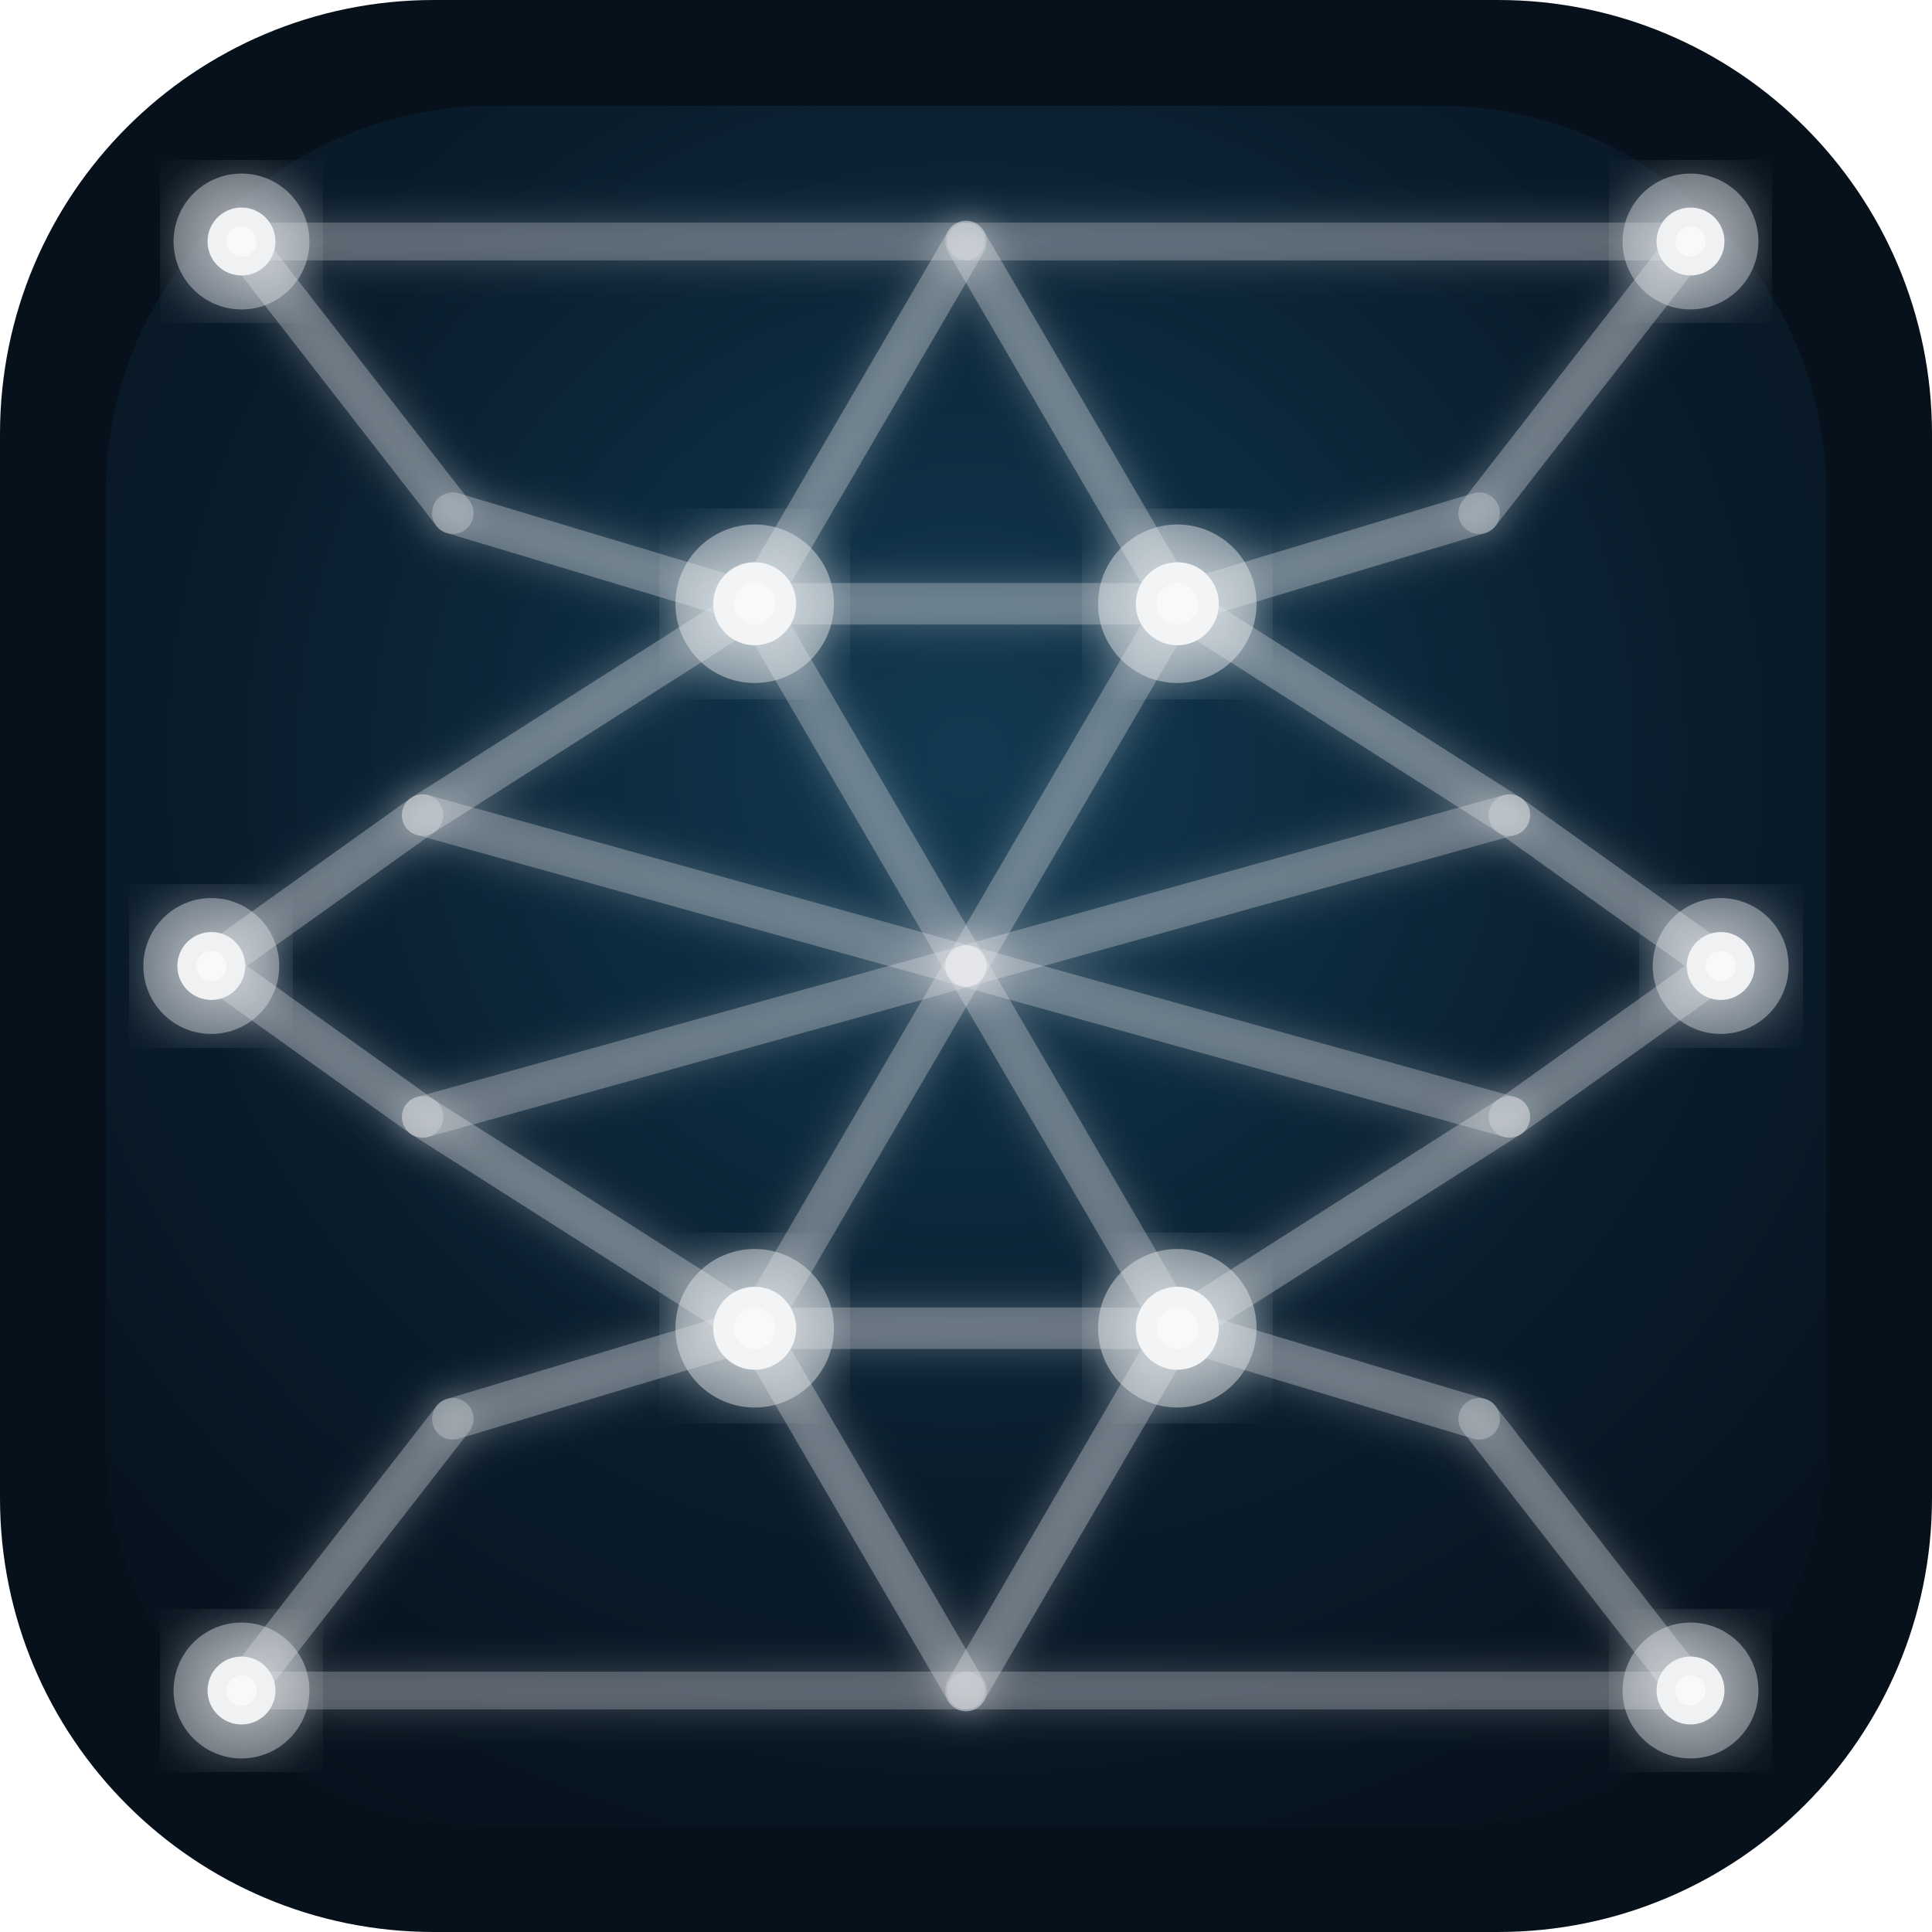
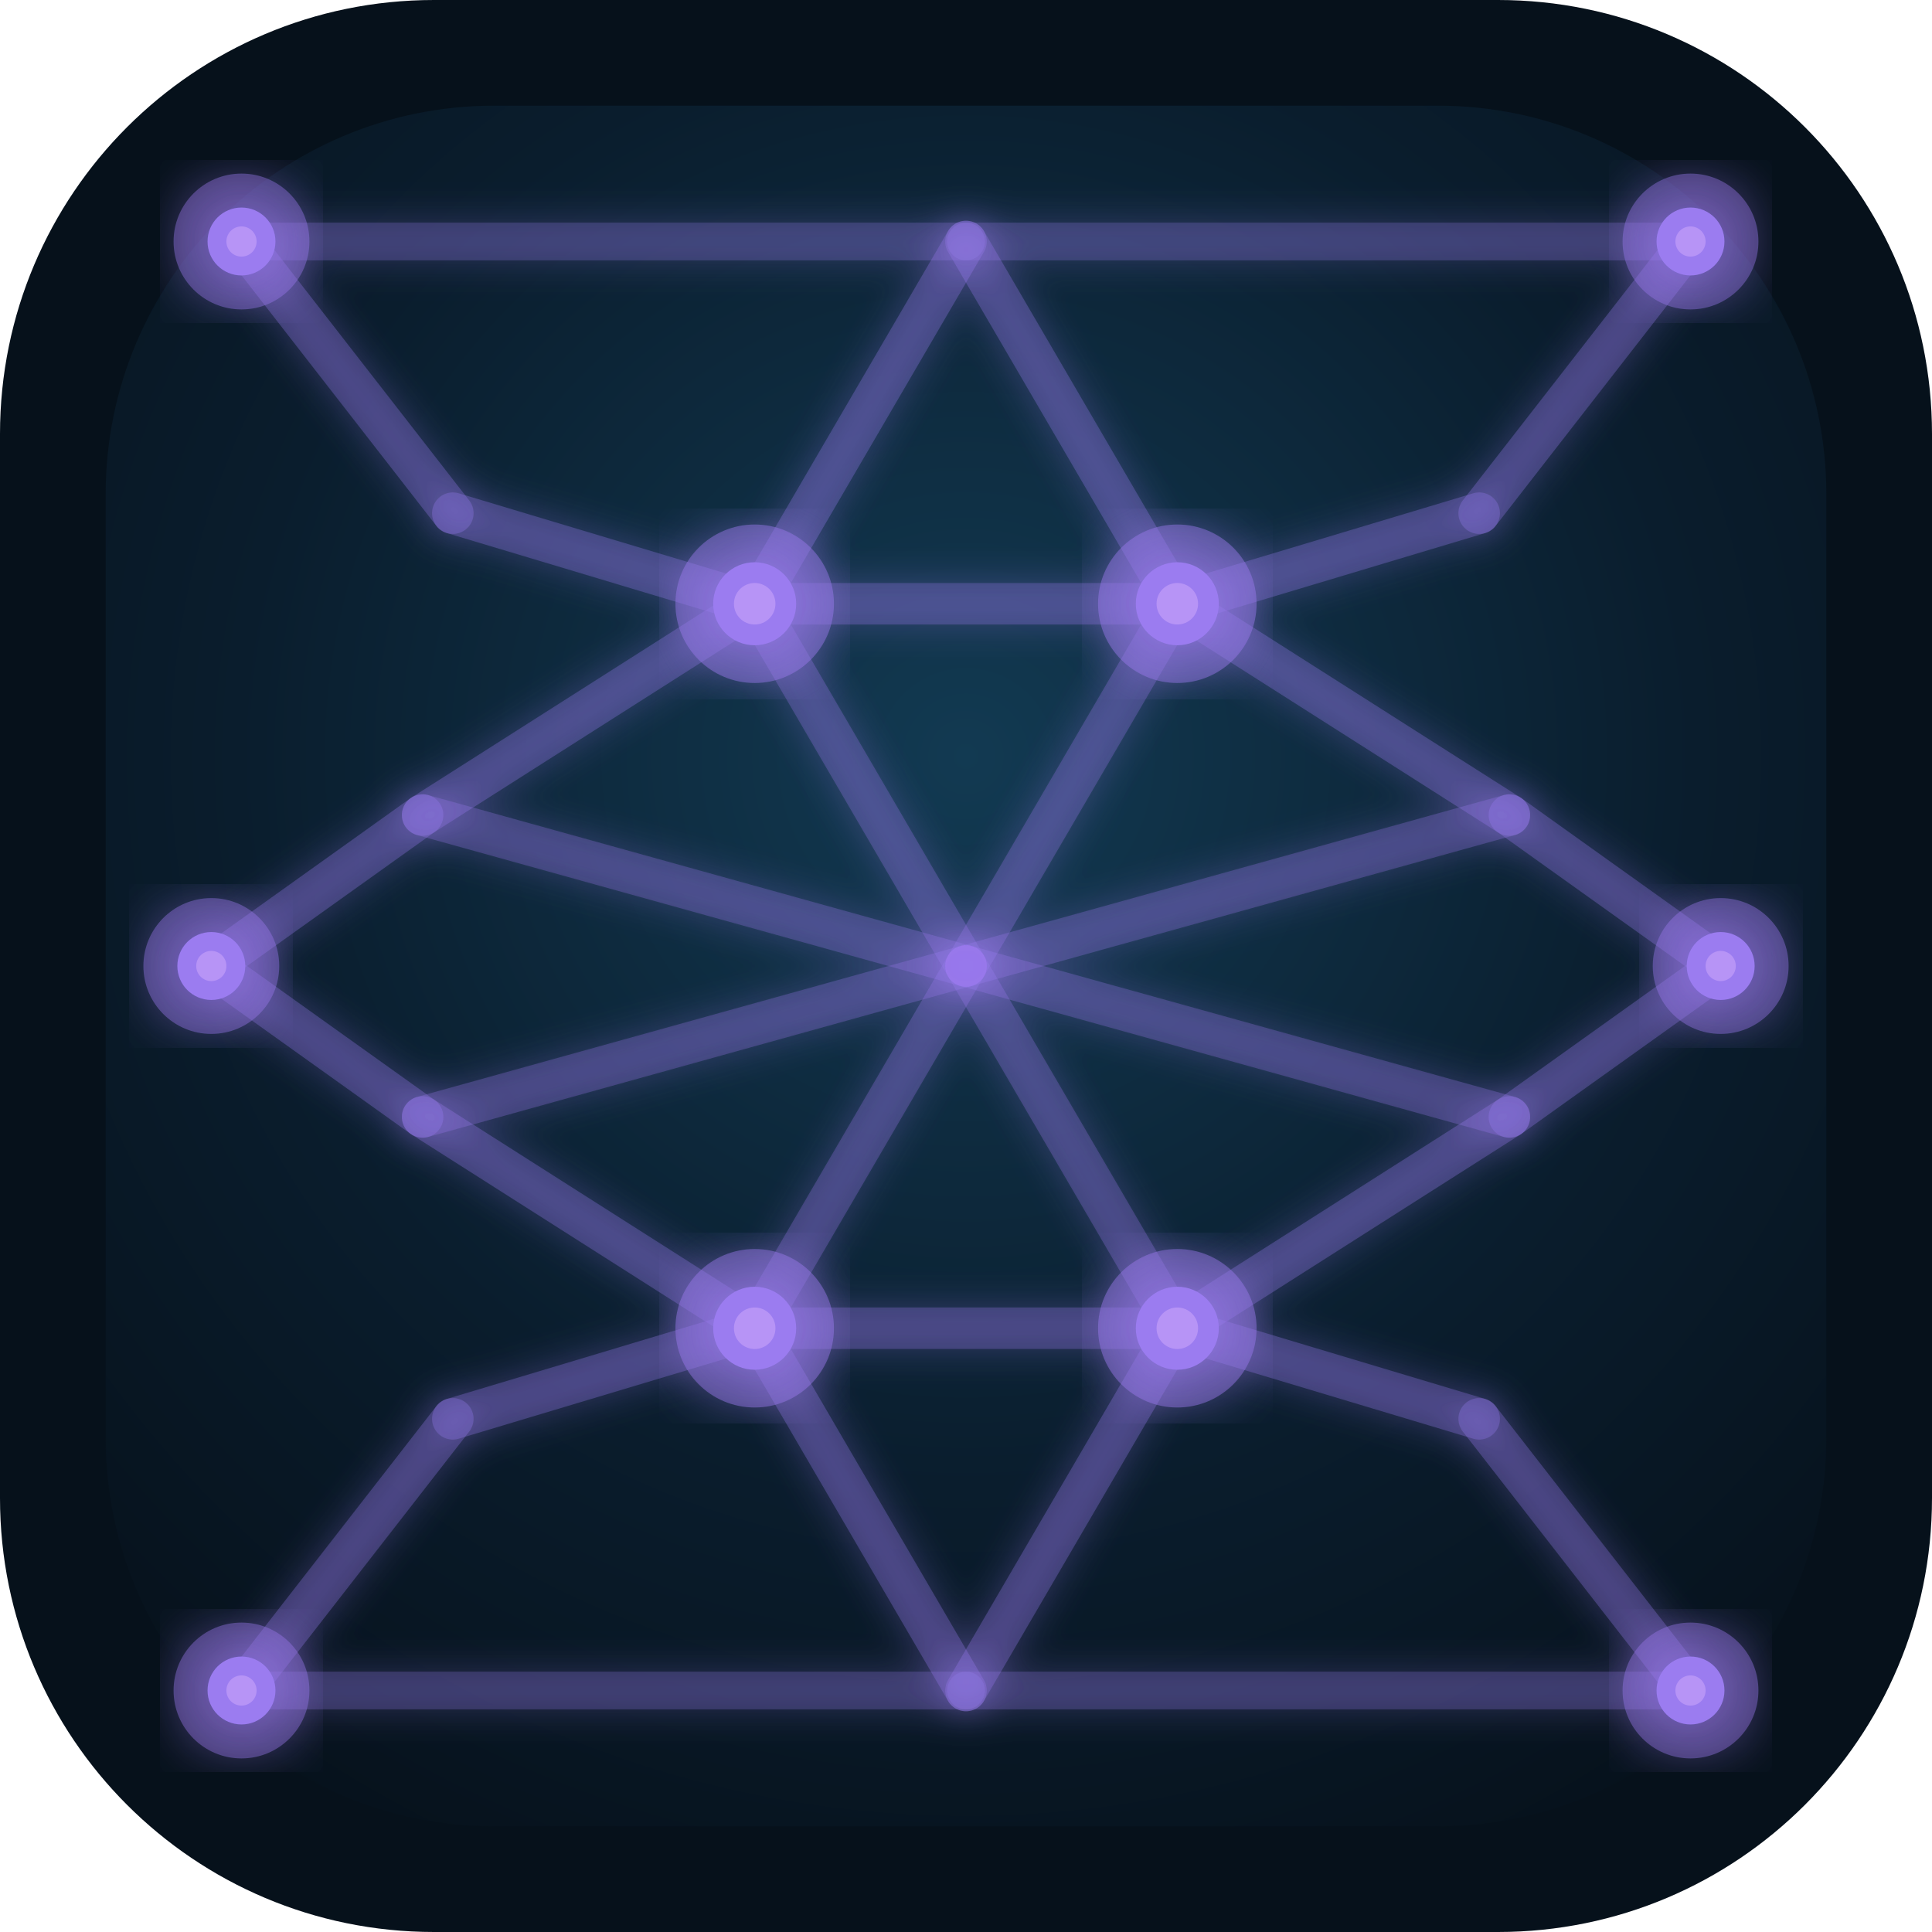
<svg xmlns="http://www.w3.org/2000/svg" width="1024" height="1024" viewBox="0 0 1024 1024" role="img" aria-label="Synapse logo">
  <defs>
    <radialGradient id="bgGlow" cx="50%" cy="38%" r="72%">
      <stop offset="0%" stop-color="#123a52" />
      <stop offset="58%" stop-color="#0a1d2d" />
      <stop offset="100%" stop-color="#06111b" />
    </radialGradient>
    <filter id="greyGlow1024">
      <feGaussianBlur stdDeviation="14" result="blur" />
      <feMerge>
        <feMergeNode in="blur" />
        <feMergeNode in="SourceGraphic" />
      </feMerge>
    </filter>
    <filter id="greyEdgeGlow1024">
      <feGaussianBlur stdDeviation="10" result="blur" />
      <feMerge>
        <feMergeNode in="blur" />
        <feMergeNode in="SourceGraphic" />
      </feMerge>
    </filter>
    <filter id="greenGlow1024">
      <feGaussianBlur stdDeviation="14" result="blur" />
      <feMerge>
        <feMergeNode in="blur" />
        <feMergeNode in="SourceGraphic" />
      </feMerge>
    </filter>
    <filter id="edgeGreenGlow1024">
      <feGaussianBlur stdDeviation="8" result="blur" />
      <feMerge>
        <feMergeNode in="blur" />
        <feMergeNode in="SourceGraphic" />
      </feMerge>
    </filter>
    <style>
      .sn1{animation:sIn1 .4s ease-out forwards;opacity:0}
      .se1{animation:sIn1 .3s ease-out forwards;opacity:0}
      @keyframes sIn1{to{opacity:1}}
    </style>
  </defs>
  <rect width="1024" height="1024" rx="230" fill="#06111b" />
  <rect x="56" y="56" width="912" height="912" rx="206" fill="url(#bgGlow)" />
-   <g stroke="#e8eaed" stroke-linecap="round" filter="url(#greyEdgeGlow1024)">
+   <g stroke="#9b7cf0" stroke-linecap="round" filter="url(#greyEdgeGlow1024)">
    <line x1="128" y1="128" x2="240" y2="272" stroke-width="22" stroke-opacity="0.3" />
    <line x1="128" y1="128" x2="512" y2="128" stroke-width="20" stroke-opacity="0.25" />
    <line x1="896" y1="128" x2="784" y2="272" stroke-width="22" stroke-opacity="0.3" />
    <line x1="896" y1="128" x2="512" y2="128" stroke-width="20" stroke-opacity="0.25" />
    <line x1="400" y1="320" x2="512" y2="128" stroke-width="22" stroke-opacity="0.3" />
    <line x1="400" y1="320" x2="240" y2="272" stroke-width="22" stroke-opacity="0.3" />
    <line x1="400" y1="320" x2="224" y2="432" stroke-width="22" stroke-opacity="0.3" />
    <line x1="400" y1="320" x2="624" y2="320" stroke-width="22" stroke-opacity="0.28" />
    <line x1="624" y1="320" x2="512" y2="128" stroke-width="22" stroke-opacity="0.3" />
    <line x1="624" y1="320" x2="784" y2="272" stroke-width="22" stroke-opacity="0.3" />
    <line x1="624" y1="320" x2="800" y2="432" stroke-width="22" stroke-opacity="0.3" />
    <line x1="112" y1="512" x2="224" y2="432" stroke-width="22" stroke-opacity="0.3" />
    <line x1="112" y1="512" x2="224" y2="592" stroke-width="22" stroke-opacity="0.3" />
    <line x1="912" y1="512" x2="800" y2="432" stroke-width="22" stroke-opacity="0.3" />
    <line x1="912" y1="512" x2="800" y2="592" stroke-width="22" stroke-opacity="0.3" />
    <line x1="512" y1="512" x2="400" y2="320" stroke-width="22" stroke-opacity="0.28" />
    <line x1="512" y1="512" x2="624" y2="320" stroke-width="22" stroke-opacity="0.28" />
    <line x1="512" y1="512" x2="224" y2="432" stroke-width="22" stroke-opacity="0.28" />
    <line x1="512" y1="512" x2="800" y2="432" stroke-width="22" stroke-opacity="0.28" />
    <line x1="512" y1="512" x2="224" y2="592" stroke-width="22" stroke-opacity="0.28" />
    <line x1="512" y1="512" x2="800" y2="592" stroke-width="22" stroke-opacity="0.28" />
    <line x1="512" y1="512" x2="400" y2="704" stroke-width="22" stroke-opacity="0.28" />
    <line x1="512" y1="512" x2="624" y2="704" stroke-width="22" stroke-opacity="0.28" />
    <line x1="400" y1="704" x2="512" y2="896" stroke-width="22" stroke-opacity="0.3" />
    <line x1="400" y1="704" x2="240" y2="752" stroke-width="22" stroke-opacity="0.3" />
    <line x1="400" y1="704" x2="224" y2="592" stroke-width="22" stroke-opacity="0.3" />
    <line x1="400" y1="704" x2="624" y2="704" stroke-width="22" stroke-opacity="0.28" />
    <line x1="624" y1="704" x2="512" y2="896" stroke-width="22" stroke-opacity="0.3" />
    <line x1="624" y1="704" x2="784" y2="752" stroke-width="22" stroke-opacity="0.3" />
    <line x1="624" y1="704" x2="800" y2="592" stroke-width="22" stroke-opacity="0.3" />
    <line x1="128" y1="896" x2="240" y2="752" stroke-width="22" stroke-opacity="0.3" />
    <line x1="128" y1="896" x2="512" y2="896" stroke-width="20" stroke-opacity="0.25" />
    <line x1="896" y1="896" x2="784" y2="752" stroke-width="22" stroke-opacity="0.3" />
    <line x1="896" y1="896" x2="512" y2="896" stroke-width="20" stroke-opacity="0.25" />
  </g>
  <line class="se1" style="animation-delay:.08s" x1="512" y1="128" x2="240" y2="272" stroke="#22c55e" stroke-width="28" stroke-linecap="round" stroke-opacity="0.7" filter="url(#edgeGreenGlow1024)" />
  <line class="se1" style="animation-delay:.08s" x1="512" y1="128" x2="784" y2="272" stroke="#22c55e" stroke-width="28" stroke-linecap="round" stroke-opacity="0.7" filter="url(#edgeGreenGlow1024)" />
  <line class="se1" style="animation-delay:.18s" x1="240" y1="272" x2="224" y2="432" stroke="#22c55e" stroke-width="28" stroke-linecap="round" stroke-opacity="0.7" filter="url(#edgeGreenGlow1024)" />
  <line class="se1" style="animation-delay:.18s" x1="784" y1="272" x2="800" y2="432" stroke="#22c55e" stroke-width="28" stroke-linecap="round" stroke-opacity="0.7" filter="url(#edgeGreenGlow1024)" />
  <line class="se1" style="animation-delay:.28s" x1="224" y1="432" x2="224" y2="592" stroke="#22c55e" stroke-width="28" stroke-linecap="round" stroke-opacity="0.7" filter="url(#edgeGreenGlow1024)" />
  <line class="se1" style="animation-delay:.28s" x1="800" y1="432" x2="800" y2="592" stroke="#22c55e" stroke-width="28" stroke-linecap="round" stroke-opacity="0.7" filter="url(#edgeGreenGlow1024)" />
  <line class="se1" style="animation-delay:.3s" x1="224" y1="432" x2="512" y2="512" stroke="#22c55e" stroke-width="32" stroke-linecap="round" stroke-opacity="0.7" filter="url(#edgeGreenGlow1024)" />
  <line class="se1" style="animation-delay:.38s" x1="512" y1="512" x2="800" y2="592" stroke="#22c55e" stroke-width="32" stroke-linecap="round" stroke-opacity="0.7" filter="url(#edgeGreenGlow1024)" />
  <line class="se1" style="animation-delay:.46s" x1="224" y1="592" x2="240" y2="752" stroke="#22c55e" stroke-width="28" stroke-linecap="round" stroke-opacity="0.7" filter="url(#edgeGreenGlow1024)" />
  <line class="se1" style="animation-delay:.46s" x1="800" y1="592" x2="784" y2="752" stroke="#22c55e" stroke-width="28" stroke-linecap="round" stroke-opacity="0.7" filter="url(#edgeGreenGlow1024)" />
  <line class="se1" style="animation-delay:.56s" x1="240" y1="752" x2="512" y2="896" stroke="#22c55e" stroke-width="28" stroke-linecap="round" stroke-opacity="0.7" filter="url(#edgeGreenGlow1024)" />
  <line class="se1" style="animation-delay:.56s" x1="784" y1="752" x2="512" y2="896" stroke="#22c55e" stroke-width="28" stroke-linecap="round" stroke-opacity="0.7" filter="url(#edgeGreenGlow1024)" />
-   <circle cx="128" cy="128" r="36" fill="#e8ecf0" fill-opacity="0.4" filter="url(#greyGlow1024)" />
-   <circle cx="128" cy="128" r="18" fill="#eff1f3" />
-   <circle cx="128" cy="128" r="8" fill="#f8f9fa" />
-   <circle cx="896" cy="128" r="36" fill="#e8ecf0" fill-opacity="0.4" filter="url(#greyGlow1024)" />
-   <circle cx="896" cy="128" r="18" fill="#eff1f3" />
-   <circle cx="896" cy="128" r="8" fill="#f8f9fa" />
-   <circle cx="400" cy="320" r="42" fill="#e8ecf0" fill-opacity="0.45" filter="url(#greyGlow1024)" />
-   <circle cx="400" cy="320" r="22" fill="#f2f4f5" />
-   <circle cx="400" cy="320" r="11" fill="#f8f9fa" />
-   <circle cx="624" cy="320" r="42" fill="#e8ecf0" fill-opacity="0.45" filter="url(#greyGlow1024)" />
-   <circle cx="624" cy="320" r="22" fill="#f2f4f5" />
-   <circle cx="624" cy="320" r="11" fill="#f8f9fa" />
-   <circle cx="112" cy="512" r="36" fill="#e8ecf0" fill-opacity="0.4" filter="url(#greyGlow1024)" />
-   <circle cx="112" cy="512" r="18" fill="#eff1f3" />
-   <circle cx="112" cy="512" r="8" fill="#f8f9fa" />
+   <circle cx="128" cy="128" r="36" fill="#9b7cf0" fill-opacity="0.4" filter="url(#greyGlow1024)" />
+   <circle cx="128" cy="128" r="18" fill="#9b7cf0" />
+   <circle cx="128" cy="128" r="8" fill="#b794f6" />
+   <circle cx="896" cy="128" r="36" fill="#9b7cf0" fill-opacity="0.4" filter="url(#greyGlow1024)" />
+   <circle cx="896" cy="128" r="18" fill="#9b7cf0" />
+   <circle cx="896" cy="128" r="8" fill="#b794f6" />
+   <circle cx="400" cy="320" r="42" fill="#9b7cf0" fill-opacity="0.45" filter="url(#greyGlow1024)" />
+   <circle cx="400" cy="320" r="22" fill="#9b7cf0" />
+   <circle cx="400" cy="320" r="11" fill="#b794f6" />
+   <circle cx="624" cy="320" r="42" fill="#9b7cf0" fill-opacity="0.45" filter="url(#greyGlow1024)" />
+   <circle cx="624" cy="320" r="22" fill="#9b7cf0" />
+   <circle cx="624" cy="320" r="11" fill="#b794f6" />
+   <circle cx="112" cy="512" r="36" fill="#9b7cf0" fill-opacity="0.4" filter="url(#greyGlow1024)" />
+   <circle cx="112" cy="512" r="18" fill="#9b7cf0" />
+   <circle cx="112" cy="512" r="8" fill="#b794f6" />
  <g class="sn1" style="animation-delay:.34s" filter="url(#greenGlow1024)">
    <circle cx="512" cy="512" r="76" fill="#22c55e" fill-opacity="0.22" />
    <circle cx="512" cy="512" r="52" fill="#22c55e" />
    <circle cx="512" cy="512" r="28" fill="#86efac" />
  </g>
-   <circle cx="912" cy="512" r="36" fill="#e8ecf0" fill-opacity="0.4" filter="url(#greyGlow1024)" />
-   <circle cx="912" cy="512" r="18" fill="#eff1f3" />
-   <circle cx="912" cy="512" r="8" fill="#f8f9fa" />
-   <circle cx="400" cy="704" r="42" fill="#e8ecf0" fill-opacity="0.45" filter="url(#greyGlow1024)" />
-   <circle cx="400" cy="704" r="22" fill="#f2f4f5" />
-   <circle cx="400" cy="704" r="11" fill="#f8f9fa" />
-   <circle cx="624" cy="704" r="42" fill="#e8ecf0" fill-opacity="0.45" filter="url(#greyGlow1024)" />
-   <circle cx="624" cy="704" r="22" fill="#f2f4f5" />
-   <circle cx="624" cy="704" r="11" fill="#f8f9fa" />
-   <circle cx="128" cy="896" r="36" fill="#e8ecf0" fill-opacity="0.4" filter="url(#greyGlow1024)" />
-   <circle cx="128" cy="896" r="18" fill="#eff1f3" />
-   <circle cx="128" cy="896" r="8" fill="#f8f9fa" />
-   <circle cx="896" cy="896" r="36" fill="#e8ecf0" fill-opacity="0.4" filter="url(#greyGlow1024)" />
-   <circle cx="896" cy="896" r="18" fill="#eff1f3" />
-   <circle cx="896" cy="896" r="8" fill="#f8f9fa" />
+   <circle cx="912" cy="512" r="36" fill="#9b7cf0" fill-opacity="0.4" filter="url(#greyGlow1024)" />
+   <circle cx="912" cy="512" r="18" fill="#9b7cf0" />
+   <circle cx="912" cy="512" r="8" fill="#b794f6" />
+   <circle cx="400" cy="704" r="42" fill="#9b7cf0" fill-opacity="0.45" filter="url(#greyGlow1024)" />
+   <circle cx="400" cy="704" r="22" fill="#9b7cf0" />
+   <circle cx="400" cy="704" r="11" fill="#b794f6" />
+   <circle cx="624" cy="704" r="42" fill="#9b7cf0" fill-opacity="0.45" filter="url(#greyGlow1024)" />
+   <circle cx="624" cy="704" r="22" fill="#9b7cf0" />
+   <circle cx="624" cy="704" r="11" fill="#b794f6" />
+   <circle cx="128" cy="896" r="36" fill="#9b7cf0" fill-opacity="0.4" filter="url(#greyGlow1024)" />
+   <circle cx="128" cy="896" r="18" fill="#9b7cf0" />
+   <circle cx="128" cy="896" r="8" fill="#b794f6" />
+   <circle cx="896" cy="896" r="36" fill="#9b7cf0" fill-opacity="0.4" filter="url(#greyGlow1024)" />
+   <circle cx="896" cy="896" r="18" fill="#9b7cf0" />
+   <circle cx="896" cy="896" r="8" fill="#b794f6" />
  <g class="sn1" style="animation-delay:.05s" filter="url(#greenGlow1024)">
    <circle cx="512" cy="128" r="48" fill="#22c55e" fill-opacity="0.18" />
    <circle cx="512" cy="128" r="32" fill="#22c55e" />
    <circle cx="512" cy="128" r="16" fill="#86efac" />
  </g>
  <g class="sn1" style="animation-delay:.12s" filter="url(#greenGlow1024)">
    <circle cx="240" cy="272" r="38" fill="#22c55e" fill-opacity="0.18" />
    <circle cx="240" cy="272" r="25" fill="#22c55e" />
    <circle cx="240" cy="272" r="12" fill="#86efac" />
  </g>
  <g class="sn1" style="animation-delay:.12s" filter="url(#greenGlow1024)">
    <circle cx="784" cy="272" r="38" fill="#22c55e" fill-opacity="0.18" />
    <circle cx="784" cy="272" r="25" fill="#22c55e" />
    <circle cx="784" cy="272" r="12" fill="#86efac" />
  </g>
  <g class="sn1" style="animation-delay:.22s" filter="url(#greenGlow1024)">
    <circle cx="224" cy="432" r="38" fill="#22c55e" fill-opacity="0.18" />
    <circle cx="224" cy="432" r="25" fill="#22c55e" />
    <circle cx="224" cy="432" r="12" fill="#86efac" />
  </g>
  <g class="sn1" style="animation-delay:.22s" filter="url(#greenGlow1024)">
    <circle cx="800" cy="432" r="38" fill="#22c55e" fill-opacity="0.18" />
    <circle cx="800" cy="432" r="25" fill="#22c55e" />
    <circle cx="800" cy="432" r="12" fill="#86efac" />
  </g>
  <g class="sn1" style="animation-delay:.36s" filter="url(#greenGlow1024)">
    <circle cx="224" cy="592" r="38" fill="#22c55e" fill-opacity="0.18" />
    <circle cx="224" cy="592" r="25" fill="#22c55e" />
    <circle cx="224" cy="592" r="12" fill="#86efac" />
  </g>
  <g class="sn1" style="animation-delay:.36s" filter="url(#greenGlow1024)">
    <circle cx="800" cy="592" r="38" fill="#22c55e" fill-opacity="0.18" />
    <circle cx="800" cy="592" r="25" fill="#22c55e" />
    <circle cx="800" cy="592" r="12" fill="#86efac" />
  </g>
  <g class="sn1" style="animation-delay:.46s" filter="url(#greenGlow1024)">
    <circle cx="240" cy="752" r="38" fill="#22c55e" fill-opacity="0.18" />
    <circle cx="240" cy="752" r="25" fill="#22c55e" />
    <circle cx="240" cy="752" r="12" fill="#86efac" />
  </g>
  <g class="sn1" style="animation-delay:.46s" filter="url(#greenGlow1024)">
    <circle cx="784" cy="752" r="38" fill="#22c55e" fill-opacity="0.18" />
    <circle cx="784" cy="752" r="25" fill="#22c55e" />
    <circle cx="784" cy="752" r="12" fill="#86efac" />
  </g>
  <g class="sn1" style="animation-delay:.56s" filter="url(#greenGlow1024)">
    <circle cx="512" cy="896" r="48" fill="#22c55e" fill-opacity="0.18" />
    <circle cx="512" cy="896" r="32" fill="#22c55e" />
    <circle cx="512" cy="896" r="16" fill="#86efac" />
  </g>
</svg>
